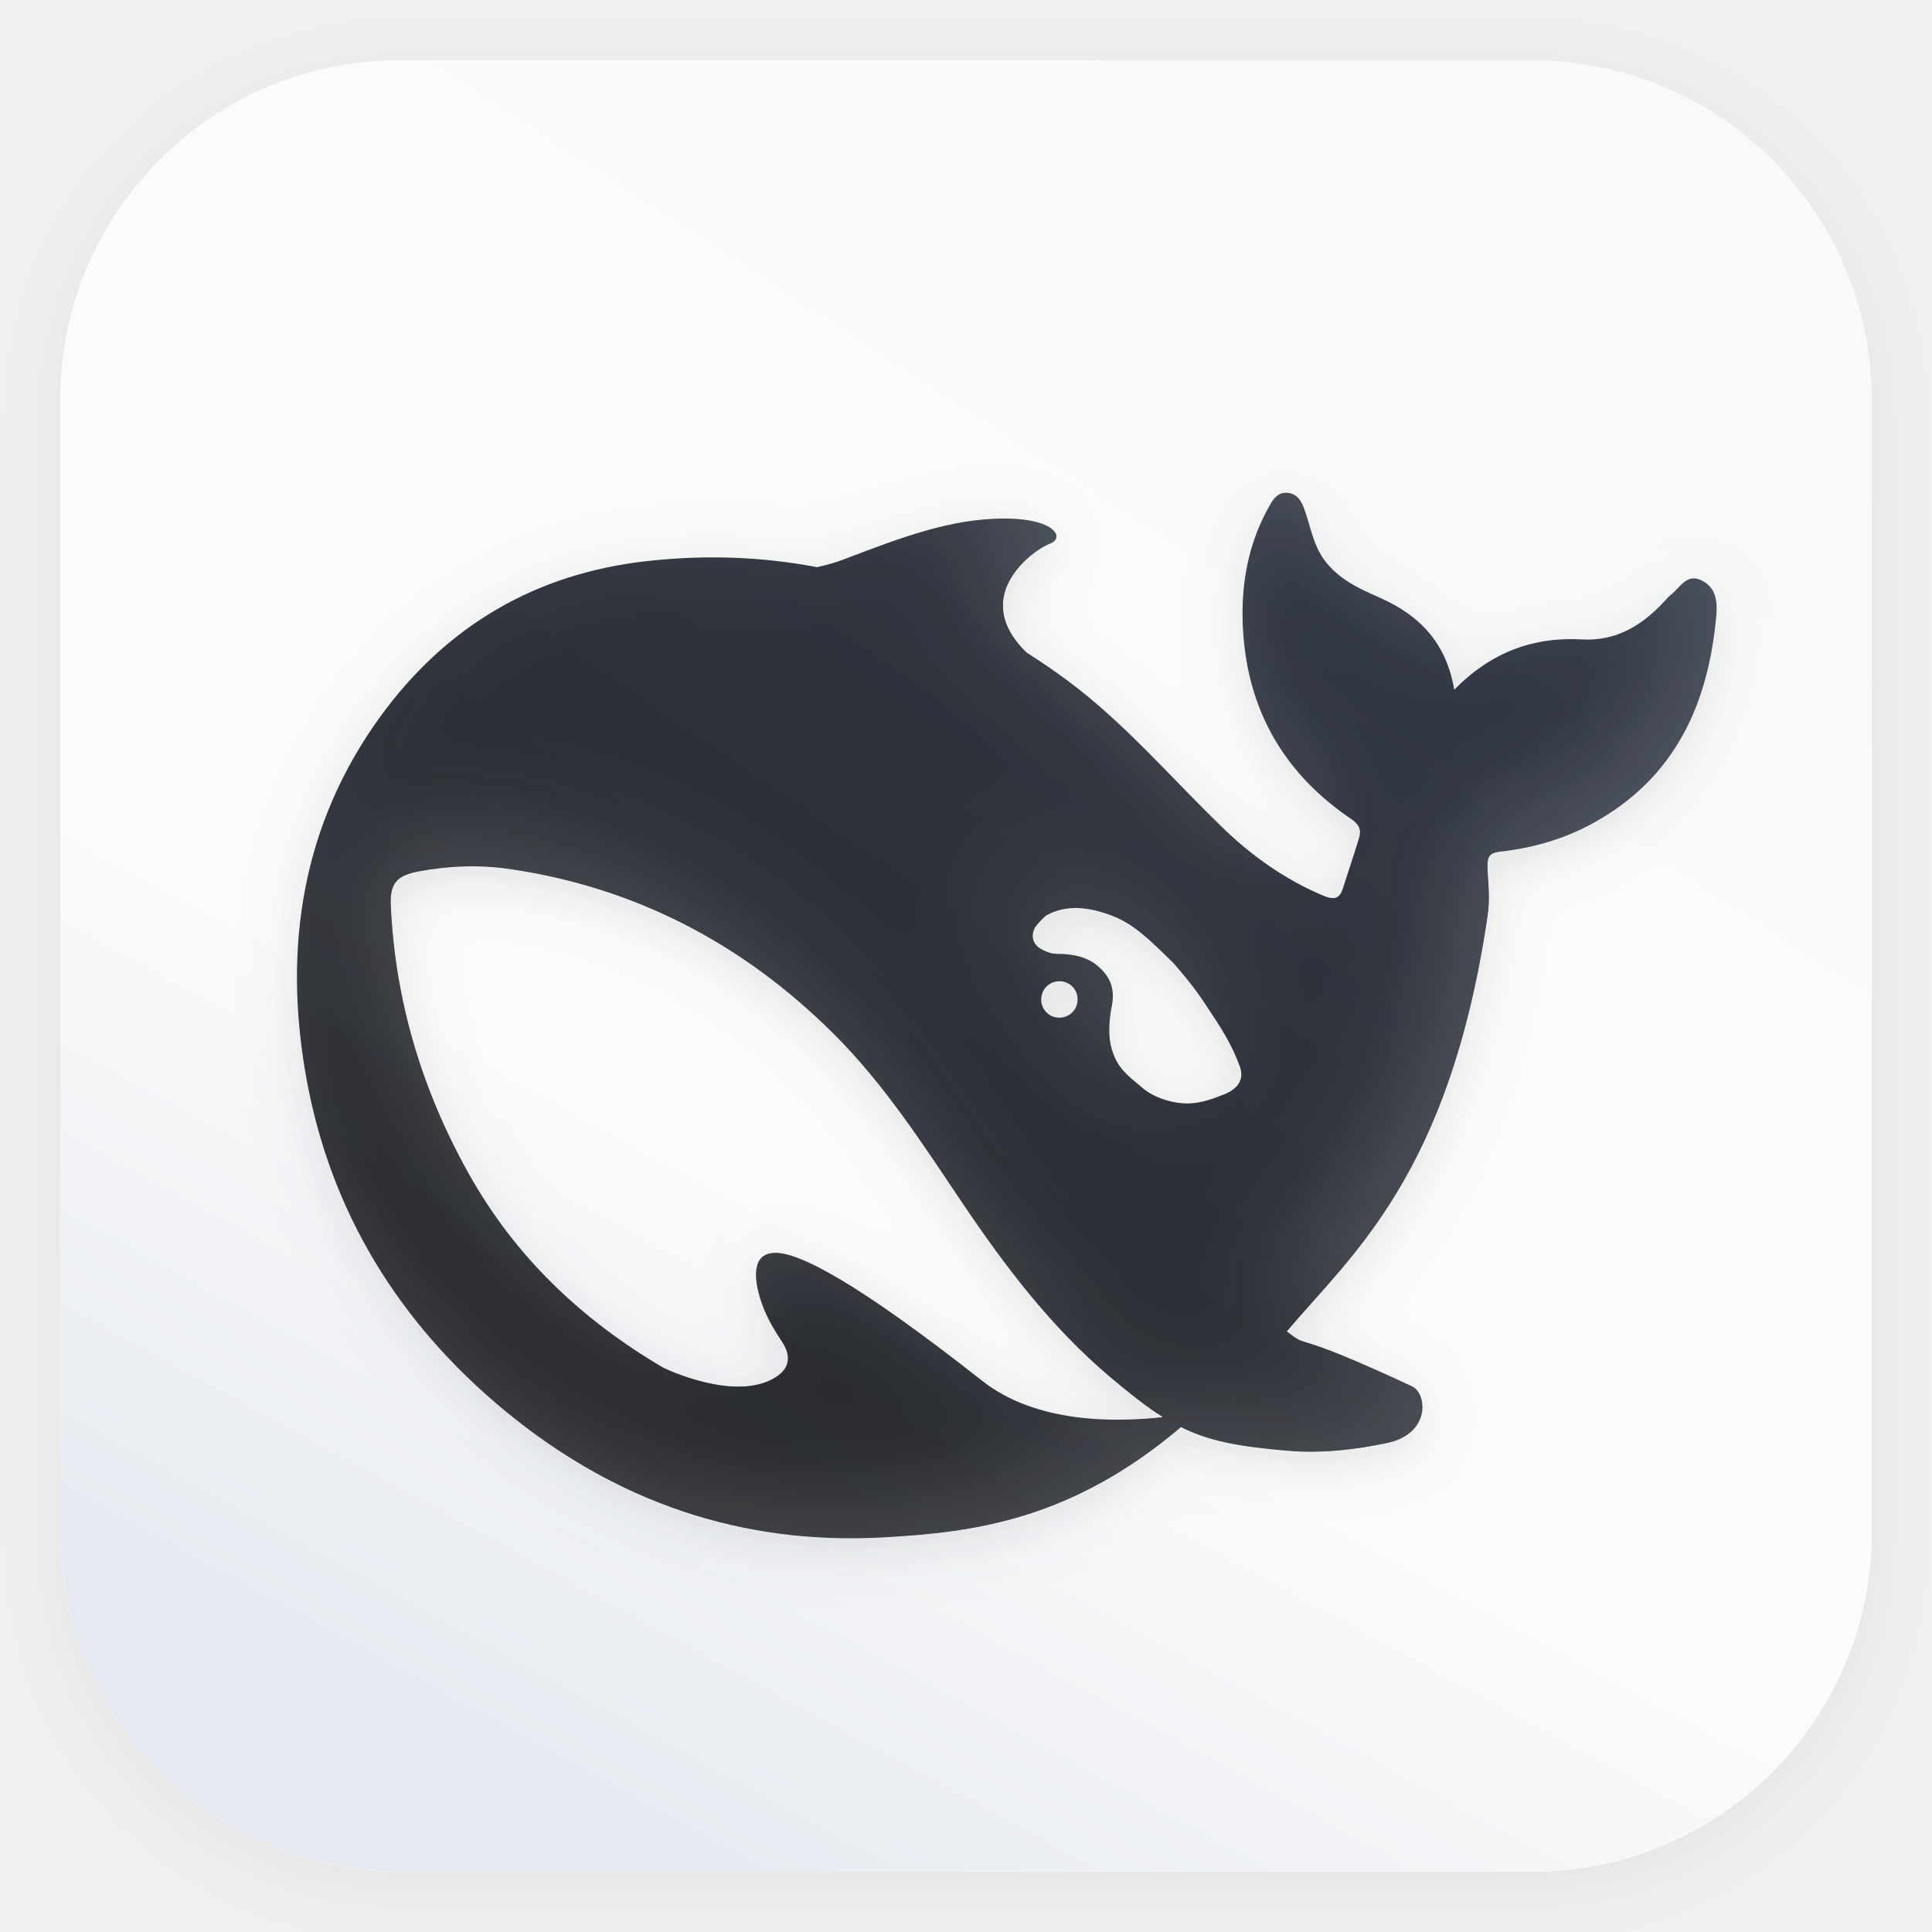
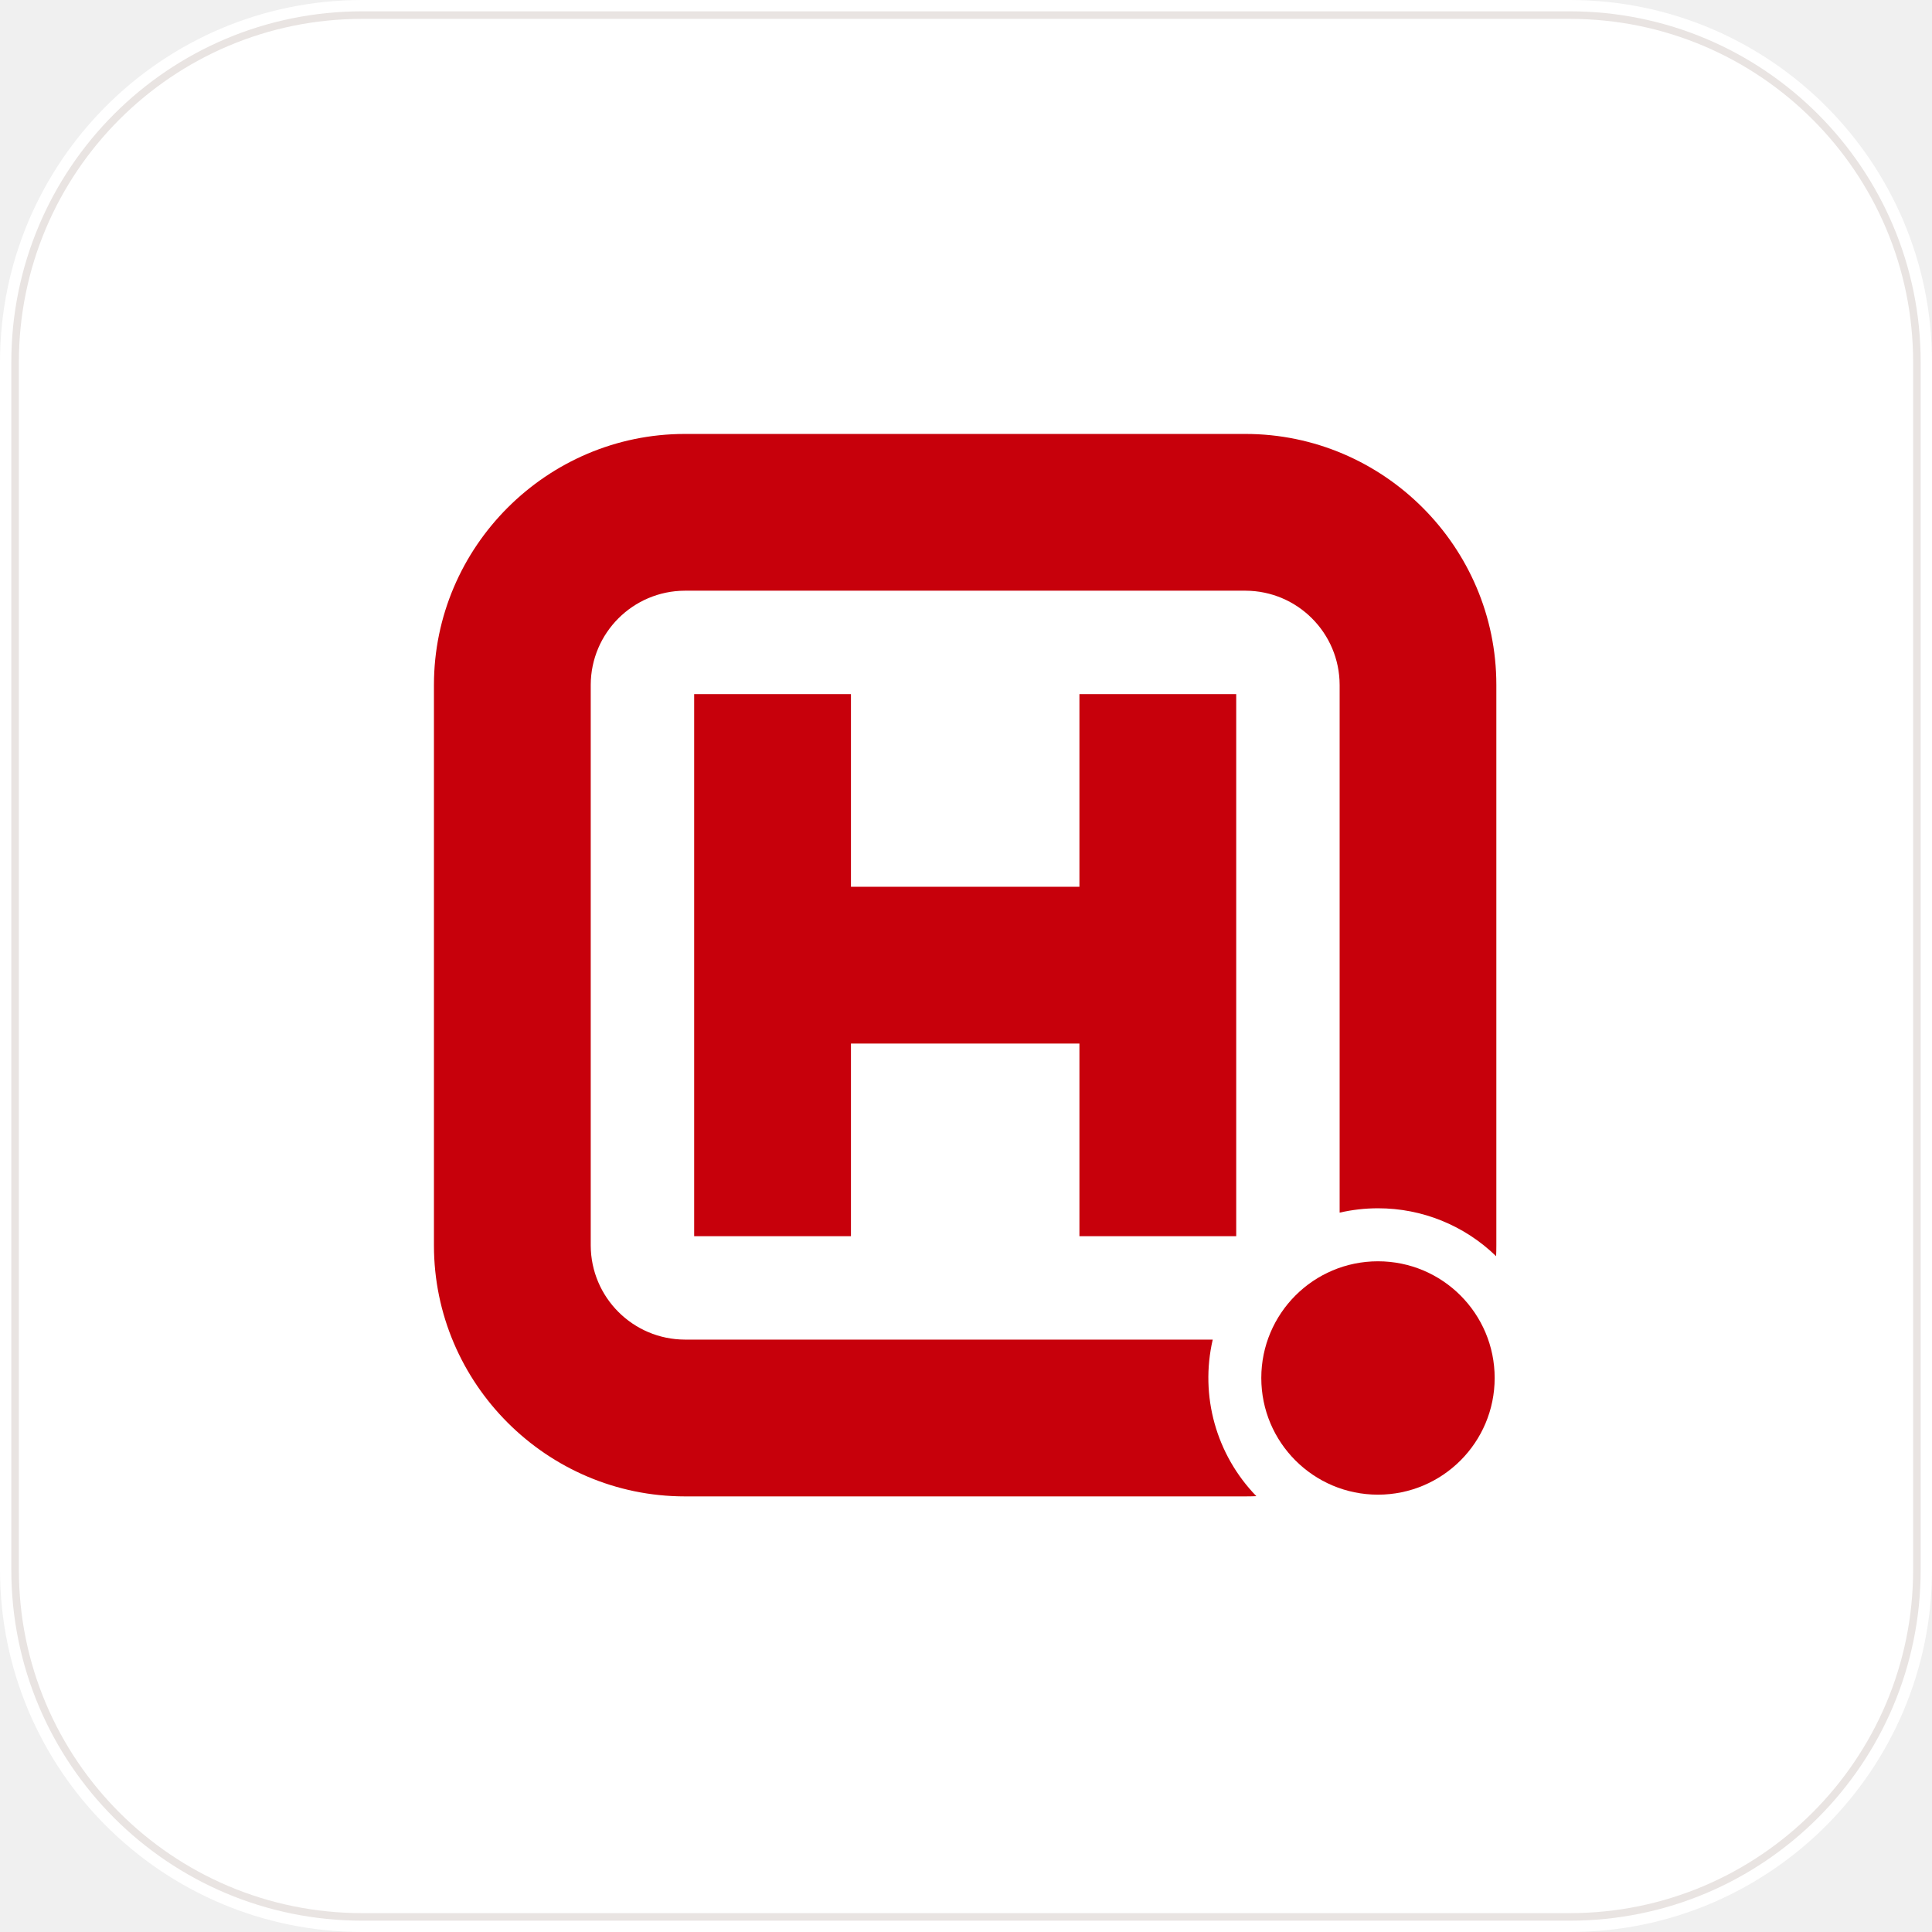
<svg xmlns="http://www.w3.org/2000/svg" width="1024" height="1024" viewBox="0 0 1024 1024" fill="none">
-   <g transform="translate(32 32) scale(0.9375) translate(-40 -32)">
-     <g filter="url(#filter0_d_1637_371)">
-       <rect rx="192" width="1024" height="1024" transform="translate(40 32)" fill="#FBFBFB" />
-       <rect rx="192" width="1024" height="1024" transform="translate(40 32)" fill="url(#paint0_linear_1637_371)" fill-opacity="0.4" />
-       <rect rx="192" width="1024" height="1024" transform="translate(40 32)" fill="url(#paint1_linear_1637_371)" fill-opacity="0.8" />
-       <g id="tray-glyph" filter="url(#filter1_ddi_1637_371)">
-         <path d="M968.002 326.025C959.5 321.85 955.842 329.804 950.865 333.835C949.162 335.143 947.722 336.834 946.283 338.393C933.859 351.673 919.336 360.407 900.376 359.363C872.649 357.804 848.963 366.525 828.035 387.759C823.586 361.583 808.812 345.951 786.313 335.936C774.536 330.729 762.64 325.51 754.401 314.186C748.645 306.112 747.074 297.127 744.195 288.274C742.36 282.936 740.538 277.465 734.385 276.554C727.718 275.51 725.103 281.112 722.476 285.803C712.006 304.95 707.952 326.039 708.349 347.405C709.26 395.463 729.54 433.742 769.823 460.962C774.404 464.094 775.579 467.212 774.14 471.771C771.394 481.153 768.119 490.257 765.241 499.639C763.406 505.624 760.66 506.933 754.256 504.329C732.154 495.08 713.049 481.417 696.175 464.874C667.524 437.138 641.633 406.536 609.325 382.566C601.733 376.964 594.154 371.758 586.298 366.802C553.33 334.773 590.616 308.464 599.251 305.333C608.282 302.082 602.393 290.877 573.214 291.009C544.048 291.141 517.364 300.906 483.353 313.935C478.389 315.891 473.147 317.318 467.786 318.494C436.917 312.64 404.873 311.332 371.377 315.111C308.332 322.141 257.975 351.964 220.953 402.876C176.471 464.081 166.014 533.624 178.835 606.153C192.302 682.594 231.291 745.887 291.194 795.372C353.328 846.68 424.876 871.813 506.498 866.99C556.076 864.122 611.279 857.489 673.532 804.74C689.23 812.55 705.708 815.681 733.052 818.02C754.111 819.976 774.391 816.976 790.076 813.726C814.674 808.519 812.971 785.726 804.072 781.564C731.995 747.962 747.826 761.638 733.435 750.565C770.06 707.198 825.263 662.139 846.85 516.156C848.553 504.567 847.114 497.273 846.85 487.892C846.718 482.157 848.025 479.95 854.574 479.303C872.623 477.215 890.156 472.273 906.238 463.42C952.938 437.892 971.765 395.965 976.215 345.7C976.875 338.01 976.083 330.069 967.976 326.039L968.002 326.025ZM561.067 778.432C491.222 723.477 457.343 705.374 443.347 706.154C430.263 706.933 432.626 721.918 435.505 731.682C438.515 741.315 442.436 747.962 447.929 756.418C451.718 762.021 454.346 770.345 444.14 776.609C421.641 790.549 382.533 771.918 380.698 771.006C335.174 744.182 297.109 708.757 270.293 660.316C244.389 613.698 229.35 563.685 226.868 510.302C226.208 497.406 230.01 492.847 242.831 490.508C259.704 487.376 277.106 486.729 293.98 489.2C365.264 499.625 425.959 531.523 476.844 582.052C505.878 610.831 527.861 645.213 550.491 678.815C574.561 714.492 600.452 748.49 633.42 776.358C645.066 786.122 654.348 793.548 663.247 799.019C636.431 802.018 591.698 802.666 561.08 778.445L561.067 778.432ZM594.55 562.905C594.55 557.171 599.132 552.625 604.888 552.625C606.195 552.625 607.371 552.876 608.414 553.273C609.853 553.801 611.16 554.581 612.203 555.744C614.038 557.567 615.081 560.17 615.081 562.905C615.081 568.64 610.5 573.185 604.743 573.185C598.987 573.185 594.537 568.627 594.537 562.905H594.55ZM698.539 616.301C691.871 619.037 685.19 621.375 678.787 621.64C668.845 622.155 657.992 618.125 652.103 613.17C642.953 605.479 636.404 601.185 633.658 587.773C632.483 582.039 633.13 573.185 634.186 568.111C636.536 557.171 633.922 550.141 626.212 543.759C619.927 538.553 611.952 537.112 603.185 537.112C599.911 537.112 596.914 535.685 594.682 534.509C591.025 532.686 588.015 528.127 590.893 522.525C591.804 520.701 596.254 516.275 597.297 515.495C609.206 508.716 622.937 510.936 635.625 516.01C647.403 520.833 656.288 529.686 669.109 542.186C682.193 557.289 684.543 561.465 692.003 572.789C697.892 581.642 703.252 590.759 706.909 601.185C709.128 607.699 706.249 613.038 698.539 616.288V616.301Z" fill="url(#paint2_linear_1637_371)" fill-opacity="0.9" />
-       </g>
+   <rect width="1024" height="1024" rx="192" fill="#FFFFFF" />
+   <rect x="8" y="8" width="1008" height="1008" rx="184" stroke="#E9E4E2" stroke-width="4" />
+   <g id="tray-glyph">
+     <g transform="translate(230 230) scale(0.578)">
+       <path d="M865.67,758.67a107,107,0,1,0,107,107A107,107,0,0,0,865.67,758.67Z" fill="#C7000B" fill-rule="evenodd" />
+       <path d="M744.11,0h-514C103.56,0,0,103.56,0,230.14v514C0,870.69,103.56,974.25,230.14,974.25h514c3.34,0,6.66-.06,10-.21a155.66,155.66,0,0,1-40-143.56H230.14a86.63,86.63,0,0,1-86.37-86.37v-514a86.63,86.63,0,0,1,86.37-86.37h514a86.61,86.61,0,0,1,86.37,86.37V714.06a156.93,156.93,0,0,1,35.19-4A155.1,155.1,0,0,1,974,754c.15-3.28.21-6.6.21-9.92v-514C974.25,103.56,870.69,0,744.11,0Z" fill="#C7000B" fill-rule="evenodd" />
+       <polygon fill="#C7000B" fill-rule="evenodd" points="735.67 735.65 735.67 238.59 591.9 238.59 591.9 415.24 382.39 415.24 382.39 238.59 238.62 238.59 238.62 735.65 382.39 735.65 382.39 559.01 591.9 559.01 591.9 735.65 735.67 735.65" />
    </g>
  </g>
-   <defs>
-     <filter id="filter0_d_1637_371" x="-8" y="-16" width="1120" height="1120" filterUnits="userSpaceOnUse" color-interpolation-filters="sRGB">
-       <feFlood flood-opacity="0" result="BackgroundImageFix" />
-       <feColorMatrix in="SourceAlpha" type="matrix" values="0 0 0 0 0 0 0 0 0 0 0 0 0 0 0 0 0 0 127 0" result="hardAlpha" />
-       <feOffset dy="8" />
-       <feGaussianBlur stdDeviation="20" />
-       <feComposite in2="hardAlpha" operator="out" />
-       <feColorMatrix type="matrix" values="0 0 0 0 0 0 0 0 0 0 0 0 0 0 0 0 0 0 0.05 0" />
-       <feBlend mode="normal" in2="BackgroundImageFix" result="effect1_dropShadow_1637_371" />
-       <feBlend mode="normal" in="BackgroundImageFix" in2="effect1_dropShadow_1637_371" result="BackgroundImageFix" />
-       <feBlend mode="normal" in="SourceGraphic" in2="BackgroundImageFix" result="shape" />
-     </filter>
-     <filter id="filter1_ddi_1637_371" x="133.744" y="240.427" width="882.652" height="671.147" filterUnits="userSpaceOnUse" color-interpolation-filters="sRGB">
-       <feFlood flood-opacity="0" result="BackgroundImageFix" />
-       <feColorMatrix in="SourceAlpha" type="matrix" values="0 0 0 0 0 0 0 0 0 0 0 0 0 0 0 0 0 0 127 0" result="hardAlpha" />
-       <feOffset dy="4" />
-       <feGaussianBlur stdDeviation="20" />
-       <feComposite in2="hardAlpha" operator="out" />
-       <feColorMatrix type="matrix" values="0 0 0 0 0.176 0 0 0 0 0.192 0 0 0 0 0.231 0 0 0 0.08 0" />
-       <feBlend mode="normal" in2="BackgroundImageFix" result="effect1_dropShadow_1637_371" />
-       <feColorMatrix in="SourceAlpha" type="matrix" values="0 0 0 0 0 0 0 0 0 0 0 0 0 0 0 0 0 0 127 0" result="hardAlpha" />
-       <feOffset dy="8" />
-       <feGaussianBlur stdDeviation="8" />
-       <feComposite in2="hardAlpha" operator="out" />
-       <feColorMatrix type="matrix" values="0 0 0 0 0.173 0 0 0 0 0.188 0 0 0 0 0.224 0 0 0 0.04 0" />
-       <feBlend mode="normal" in2="effect1_dropShadow_1637_371" result="effect2_dropShadow_1637_371" />
-       <feBlend mode="normal" in="SourceGraphic" in2="BackgroundImageFix" result="shape" />
-       <feColorMatrix in="SourceAlpha" type="matrix" values="0 0 0 0 0 0 0 0 0 0 0 0 0 0 0 0 0 0 127 0" result="hardAlpha" />
-       <feOffset dx="-16" dy="-20" />
-       <feGaussianBlur stdDeviation="30" />
-       <feComposite in2="hardAlpha" operator="arithmetic" k2="-1" k3="1" />
-       <feColorMatrix type="matrix" values="0 0 0 0 1 0 0 0 0 1 0 0 0 0 1 0 0 0 0.15 0" />
-       <feBlend mode="normal" in2="shape" result="effect3_innerShadow_1637_371" />
-       <feBlend mode="normal" in="effect3_innerShadow_1637_371" in2="effect2_dropShadow_1637_371" result="effect3_innerShadow_1637_371" />
-     </filter>
-     <linearGradient id="paint0_linear_1637_371" x1="973.58" y1="1.59609e-05" x2="378.123" y2="917.86" gradientUnits="userSpaceOnUse">
-       <stop offset="0.142" stop-color="#D4DBE9" />
-       <stop offset="0.486" stop-color="#FBFBFB" />
-     </linearGradient>
-     <linearGradient id="paint1_linear_1637_371" x1="603.371" y1="445.063" x2="239.356" y2="1111.41" gradientUnits="userSpaceOnUse">
-       <stop offset="0.363" stop-color="#FBFBFB" />
-       <stop offset="0.83" stop-color="#E1E6EE" />
-     </linearGradient>
-     <linearGradient id="paint2_linear_1637_371" x1="849.855" y1="39.085" x2="331.636" y2="802.645" gradientUnits="userSpaceOnUse">
-       <stop offset="0.086" stop-color="#1C2434" />
-       <stop offset="1" stop-color="#0F1115" />
-     </linearGradient>
-   </defs>
</svg>
